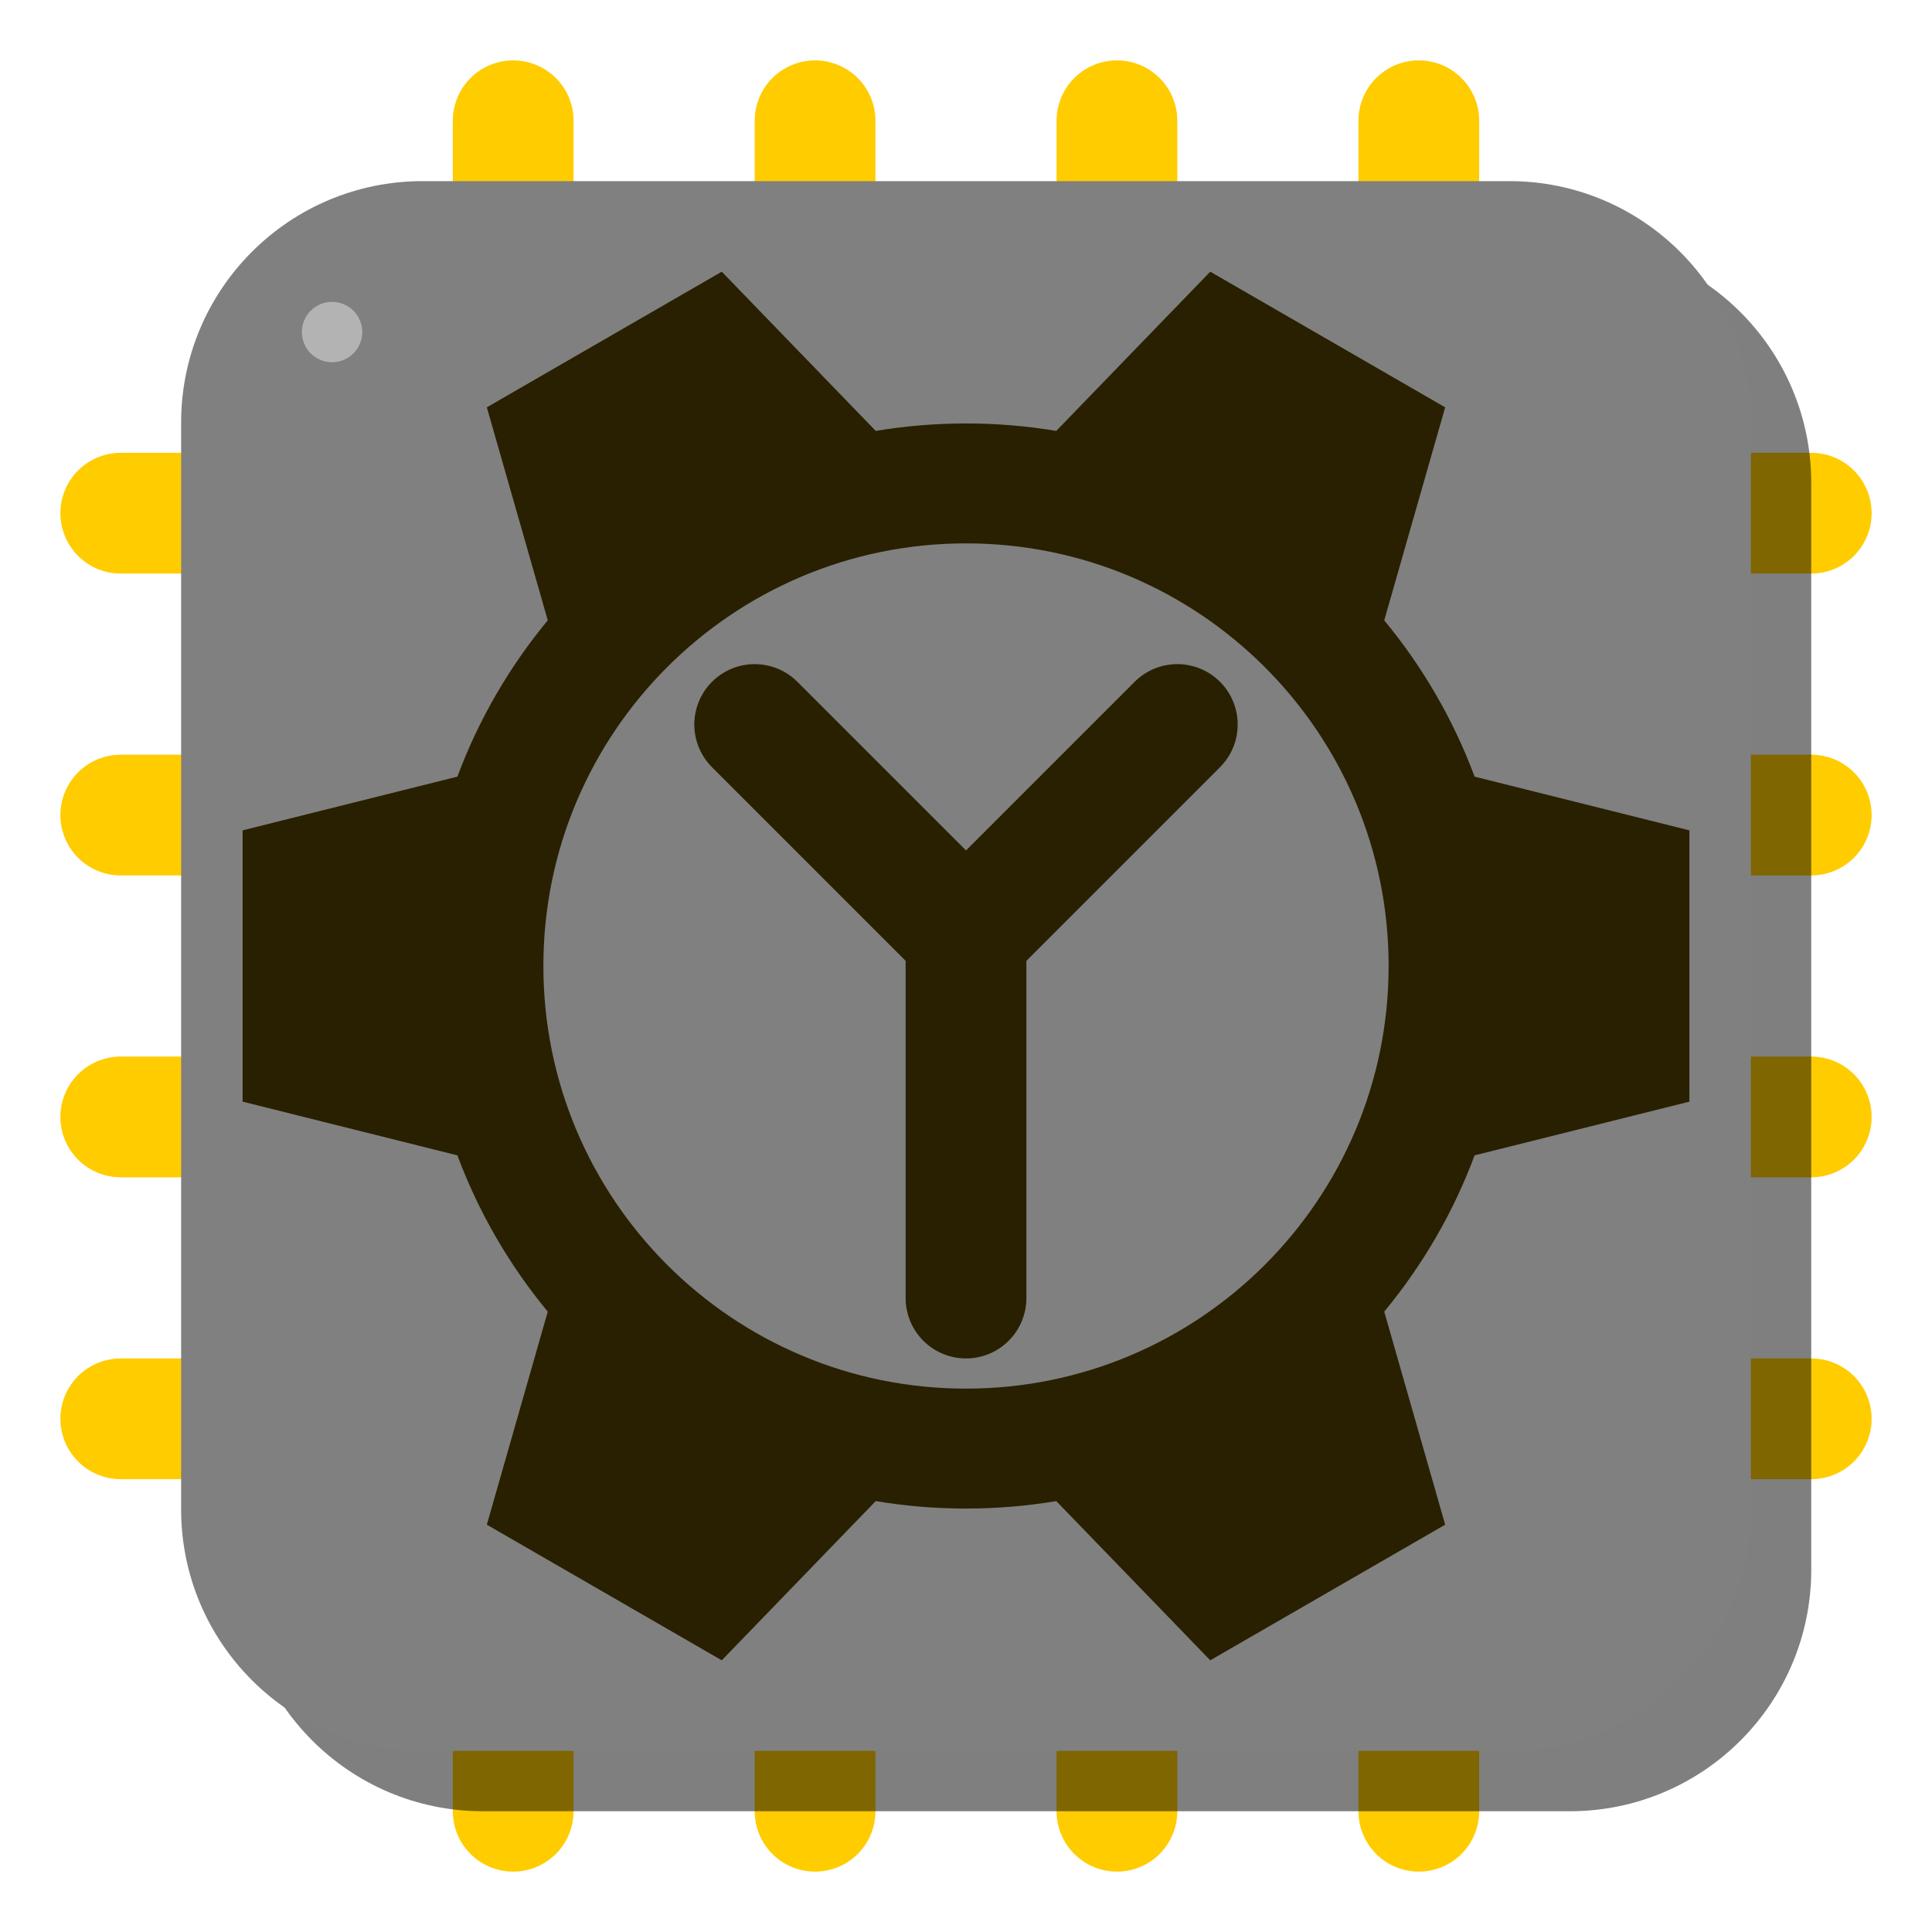
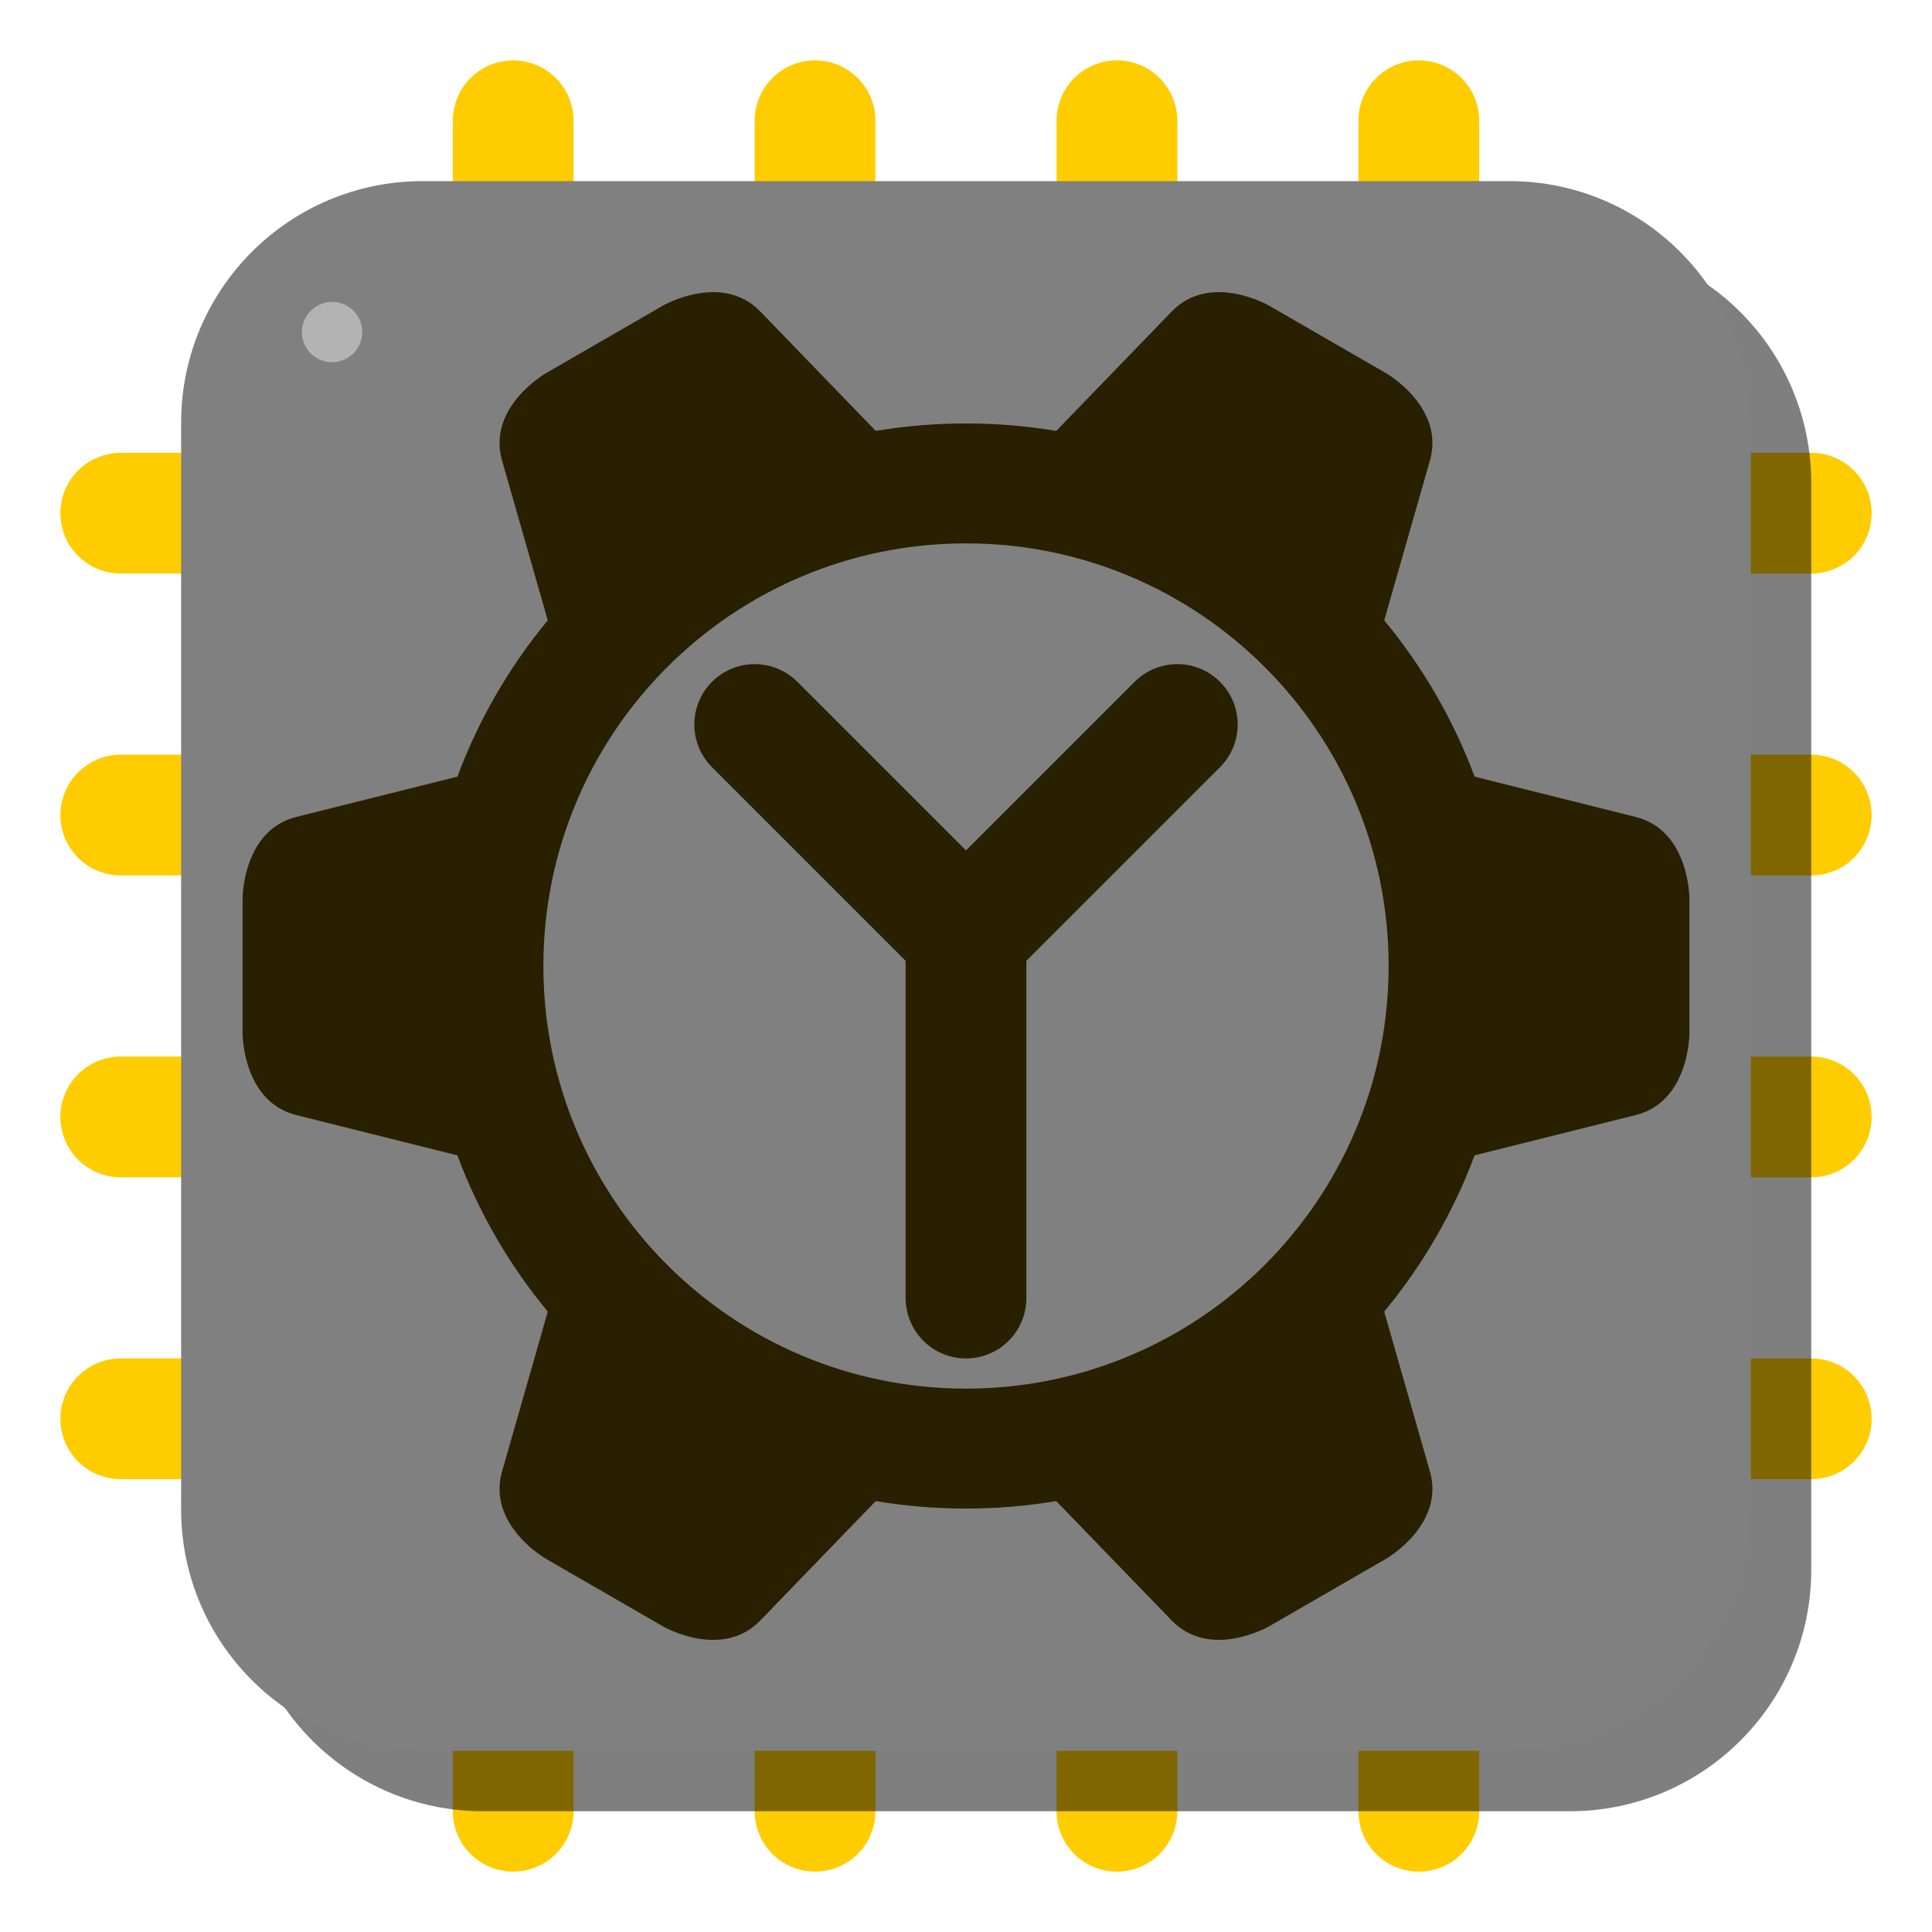
<svg xmlns="http://www.w3.org/2000/svg" width="128" height="128" viewBox="0 0 128 128" version="1.1" id="svg1" xml:space="preserve">
  <defs id="defs1" />
  <g id="layer1">
    <g id="icon">
      <g id="chip" style="stroke-width:0;stroke-dasharray:none">
        <path style="fill:none;stroke:#ffcc00;stroke-width:8;stroke-linecap:round;stroke-dasharray:none;paint-order:stroke fill markers" d="m 34,8 v 8" id="pin1" />
        <path style="fill:none;stroke:#ffcc00;stroke-width:8;stroke-linecap:round;stroke-dasharray:none;paint-order:stroke fill markers" d="M 54,8 V 16" id="pin2" />
        <path style="fill:none;stroke:#ffcc00;stroke-width:8;stroke-linecap:round;stroke-dasharray:none;paint-order:stroke fill markers" d="M 74,8 V 16" id="pin3" />
        <path style="fill:none;stroke:#ffcc00;stroke-width:8;stroke-linecap:round;stroke-dasharray:none;paint-order:stroke fill markers" d="m 94,8 v 8" id="pin4" />
        <path style="fill:none;stroke:#ffcc00;stroke-width:8;stroke-linecap:round;stroke-dasharray:none;paint-order:stroke fill markers" d="m 120,34 h -8" id="pin5" />
        <path style="fill:none;stroke:#ffcc00;stroke-width:8;stroke-linecap:round;stroke-dasharray:none;paint-order:stroke fill markers" d="m 120,54 h -8" id="pin6" />
        <path style="fill:none;stroke:#ffcc00;stroke-width:8;stroke-linecap:round;stroke-dasharray:none;paint-order:stroke fill markers" d="m 120,74 h -8" id="pin7" />
        <path style="fill:none;stroke:#ffcc00;stroke-width:8;stroke-linecap:round;stroke-dasharray:none;paint-order:stroke fill markers" d="m 120,94 h -8" id="pin8" />
        <path style="fill:none;stroke:#ffcc00;stroke-width:8;stroke-linecap:round;stroke-dasharray:none;paint-order:stroke fill markers" d="m 94,112 v 8" id="pin9" />
        <path style="fill:none;stroke:#ffcc00;stroke-width:8;stroke-linecap:round;stroke-dasharray:none;paint-order:stroke fill markers" d="m 74,112 v 8" id="pin10" />
        <path style="fill:none;stroke:#ffcc00;stroke-width:8;stroke-linecap:round;stroke-dasharray:none;paint-order:stroke fill markers" d="m 54,112 v 8" id="pin11" />
        <path style="fill:none;stroke:#ffcc00;stroke-width:8;stroke-linecap:round;stroke-dasharray:none;paint-order:stroke fill markers" d="m 34,112 v 8" id="pin12" />
        <path style="fill:none;stroke:#ffcc00;stroke-width:8;stroke-linecap:round;stroke-dasharray:none;paint-order:stroke fill markers" d="M 16,94 H 8" id="pin13" />
        <path style="fill:none;stroke:#ffcc00;stroke-width:8;stroke-linecap:round;stroke-dasharray:none;paint-order:stroke fill markers" d="M 16,74 H 8" id="pin14" />
        <path style="fill:none;stroke:#ffcc00;stroke-width:8;stroke-linecap:round;stroke-dasharray:none;paint-order:stroke fill markers" d="M 16,54 H 8" id="pin15" />
        <path style="fill:none;stroke:#ffcc00;stroke-width:8;stroke-linecap:round;stroke-dasharray:none;paint-order:stroke fill markers" d="M 16,34 H 8" id="pin16" />
        <rect style="fill:#000000;fill-opacity:0.5;stroke-width:0;stroke-dasharray:none" id="shadow" width="104" height="104" x="16" y="16" rx="16" ry="16" />
        <rect style="fill:#808080;stroke-width:0;stroke-dasharray:none" id="package" width="104" height="104" x="12" y="12" rx="16" ry="16" />
        <circle style="fill:#b3b3b3;fill-opacity:1;stroke:none;stroke-width:8;stroke-linecap:round;stroke-dasharray:none;paint-order:stroke fill markers" id="dot" cx="22" cy="22" r="2" />
      </g>
-       <path id="cog" style="display:inline;fill:#282000;fill-opacity:1;stroke:none;stroke-width:8;stroke-dasharray:none;paint-order:stroke fill markers" d="m 47.818,18 -15.564,8.986 4.037,14.113 c -2.536,3.065 -4.574,6.559 -5.988,10.355 l -14.23,3.559 v 17.973 l 14.23,3.559 c 1.414,3.796 3.452,7.289 5.988,10.354 L 32.254,101.014 47.818,110 58.02,99.451 c 1.945,0.326 3.943,0.494 5.98,0.494 2.038,0 4.035,-0.168 5.98,-0.494 L 80.182,110 95.746,101.014 91.709,86.898 c 2.536,-3.065 4.574,-6.557 5.988,-10.354 L 111.928,72.986 V 55.014 L 97.697,51.455 C 96.283,47.658 94.245,44.165 91.709,41.1 L 95.746,26.986 80.182,18 69.98,28.549 c -1.945,-0.326 -3.943,-0.494 -5.98,-0.494 -2.038,0 -4.035,0.168 -5.98,0.494 z M 64,36 A 28,28 0 0 1 92,64 28,28 0 0 1 64,92 28,28 0 0 1 36,64 28,28 0 0 1 64,36 Z" />
+       <path id="cog" style="display:inline;fill:#282000;fill-opacity:1;stroke:none;stroke-width:8;stroke-dasharray:none;paint-order:stroke fill markers" d="m 47.818,18 2.543,2.631 c -2.531,-2.606 -6.372,-0.42 -6.43,-0.387 l -0.004,0.002 -7.783,4.494 c -0.038,0.022 -3.863,2.252 -2.889,5.746 l 0.002,0.012 0.006,0.016 3.027,10.586 C 33.755,44.165 31.717,47.659 30.303,51.455 l -10.68,2.672 c -3.55,0.894 -3.551,5.381 -3.551,5.381 v 8.984 c 0,9.1e-5 0.001,4.493 3.559,5.383 l 10.672,2.67 c 1.414,3.796 3.452,7.289 5.988,10.354 l -3.027,10.586 -0.006,0.018 c -1.79e-4,6.36e-4 1.79e-4,0.001 0,0.002 -0.989,3.517 2.887,5.756 2.887,5.756 l 7.783,4.494 c 0,0 0.004,0.002 0.004,0.002 0.022,0.013 3.888,2.234 6.432,-0.389 L 47.818,110 l 2.549,-2.635 7.652,-7.914 c 1.945,0.326 3.943,0.494 5.98,0.494 2.038,0 4.035,-0.168 5.98,-0.494 l 7.65,7.912 0.002,0.002 2.549,2.635 -2.545,-2.633 c 2.523,2.601 6.349,0.436 6.432,0.389 l 7.787,-4.496 c 0,0 3.875,-2.239 2.887,-5.756 v -0.002 l -0.006,-0.018 -3.027,-10.586 c 2.536,-3.065 4.574,-6.557 5.988,-10.354 L 108.371,73.875 c 3.558,-0.89 3.557,-5.383 3.557,-5.383 v -8.984 c 0,10e-7 9.8e-4,-4.493 -3.557,-5.383 L 97.697,51.455 C 96.283,47.658 94.245,44.165 91.709,41.1 l 3.027,-10.586 0.006,-0.016 0.002,-0.012 c 0.976,-3.502 -2.869,-5.735 -2.889,-5.746 l -7.783,-4.494 c -9.1e-5,-5.2e-5 -0.004,-0.002 -0.004,-0.002 -0.054,-0.031 -3.897,-2.22 -6.43,0.387 L 80.182,18 l -2.551,2.637 -7.65,7.912 C 68.035,28.223 66.038,28.055 64,28.055 c -2.038,0 -4.035,0.168 -5.98,0.494 l -7.65,-7.912 z M 64,36 A 28,28 0 0 1 92,64 28,28 0 0 1 64,92 28,28 0 0 1 36,64 28,28 0 0 1 64,36 Z" />
      <path id="Y" style="fill:none;stroke:#282000;stroke-width:8;stroke-linecap:round;stroke-dasharray:none" d="M 64,62 50,48 m 14,38 4e-6,-24 m -4e-6,0 14,-14 m -14,38 -4e-6,-24" />
    </g>
  </g>
</svg>
